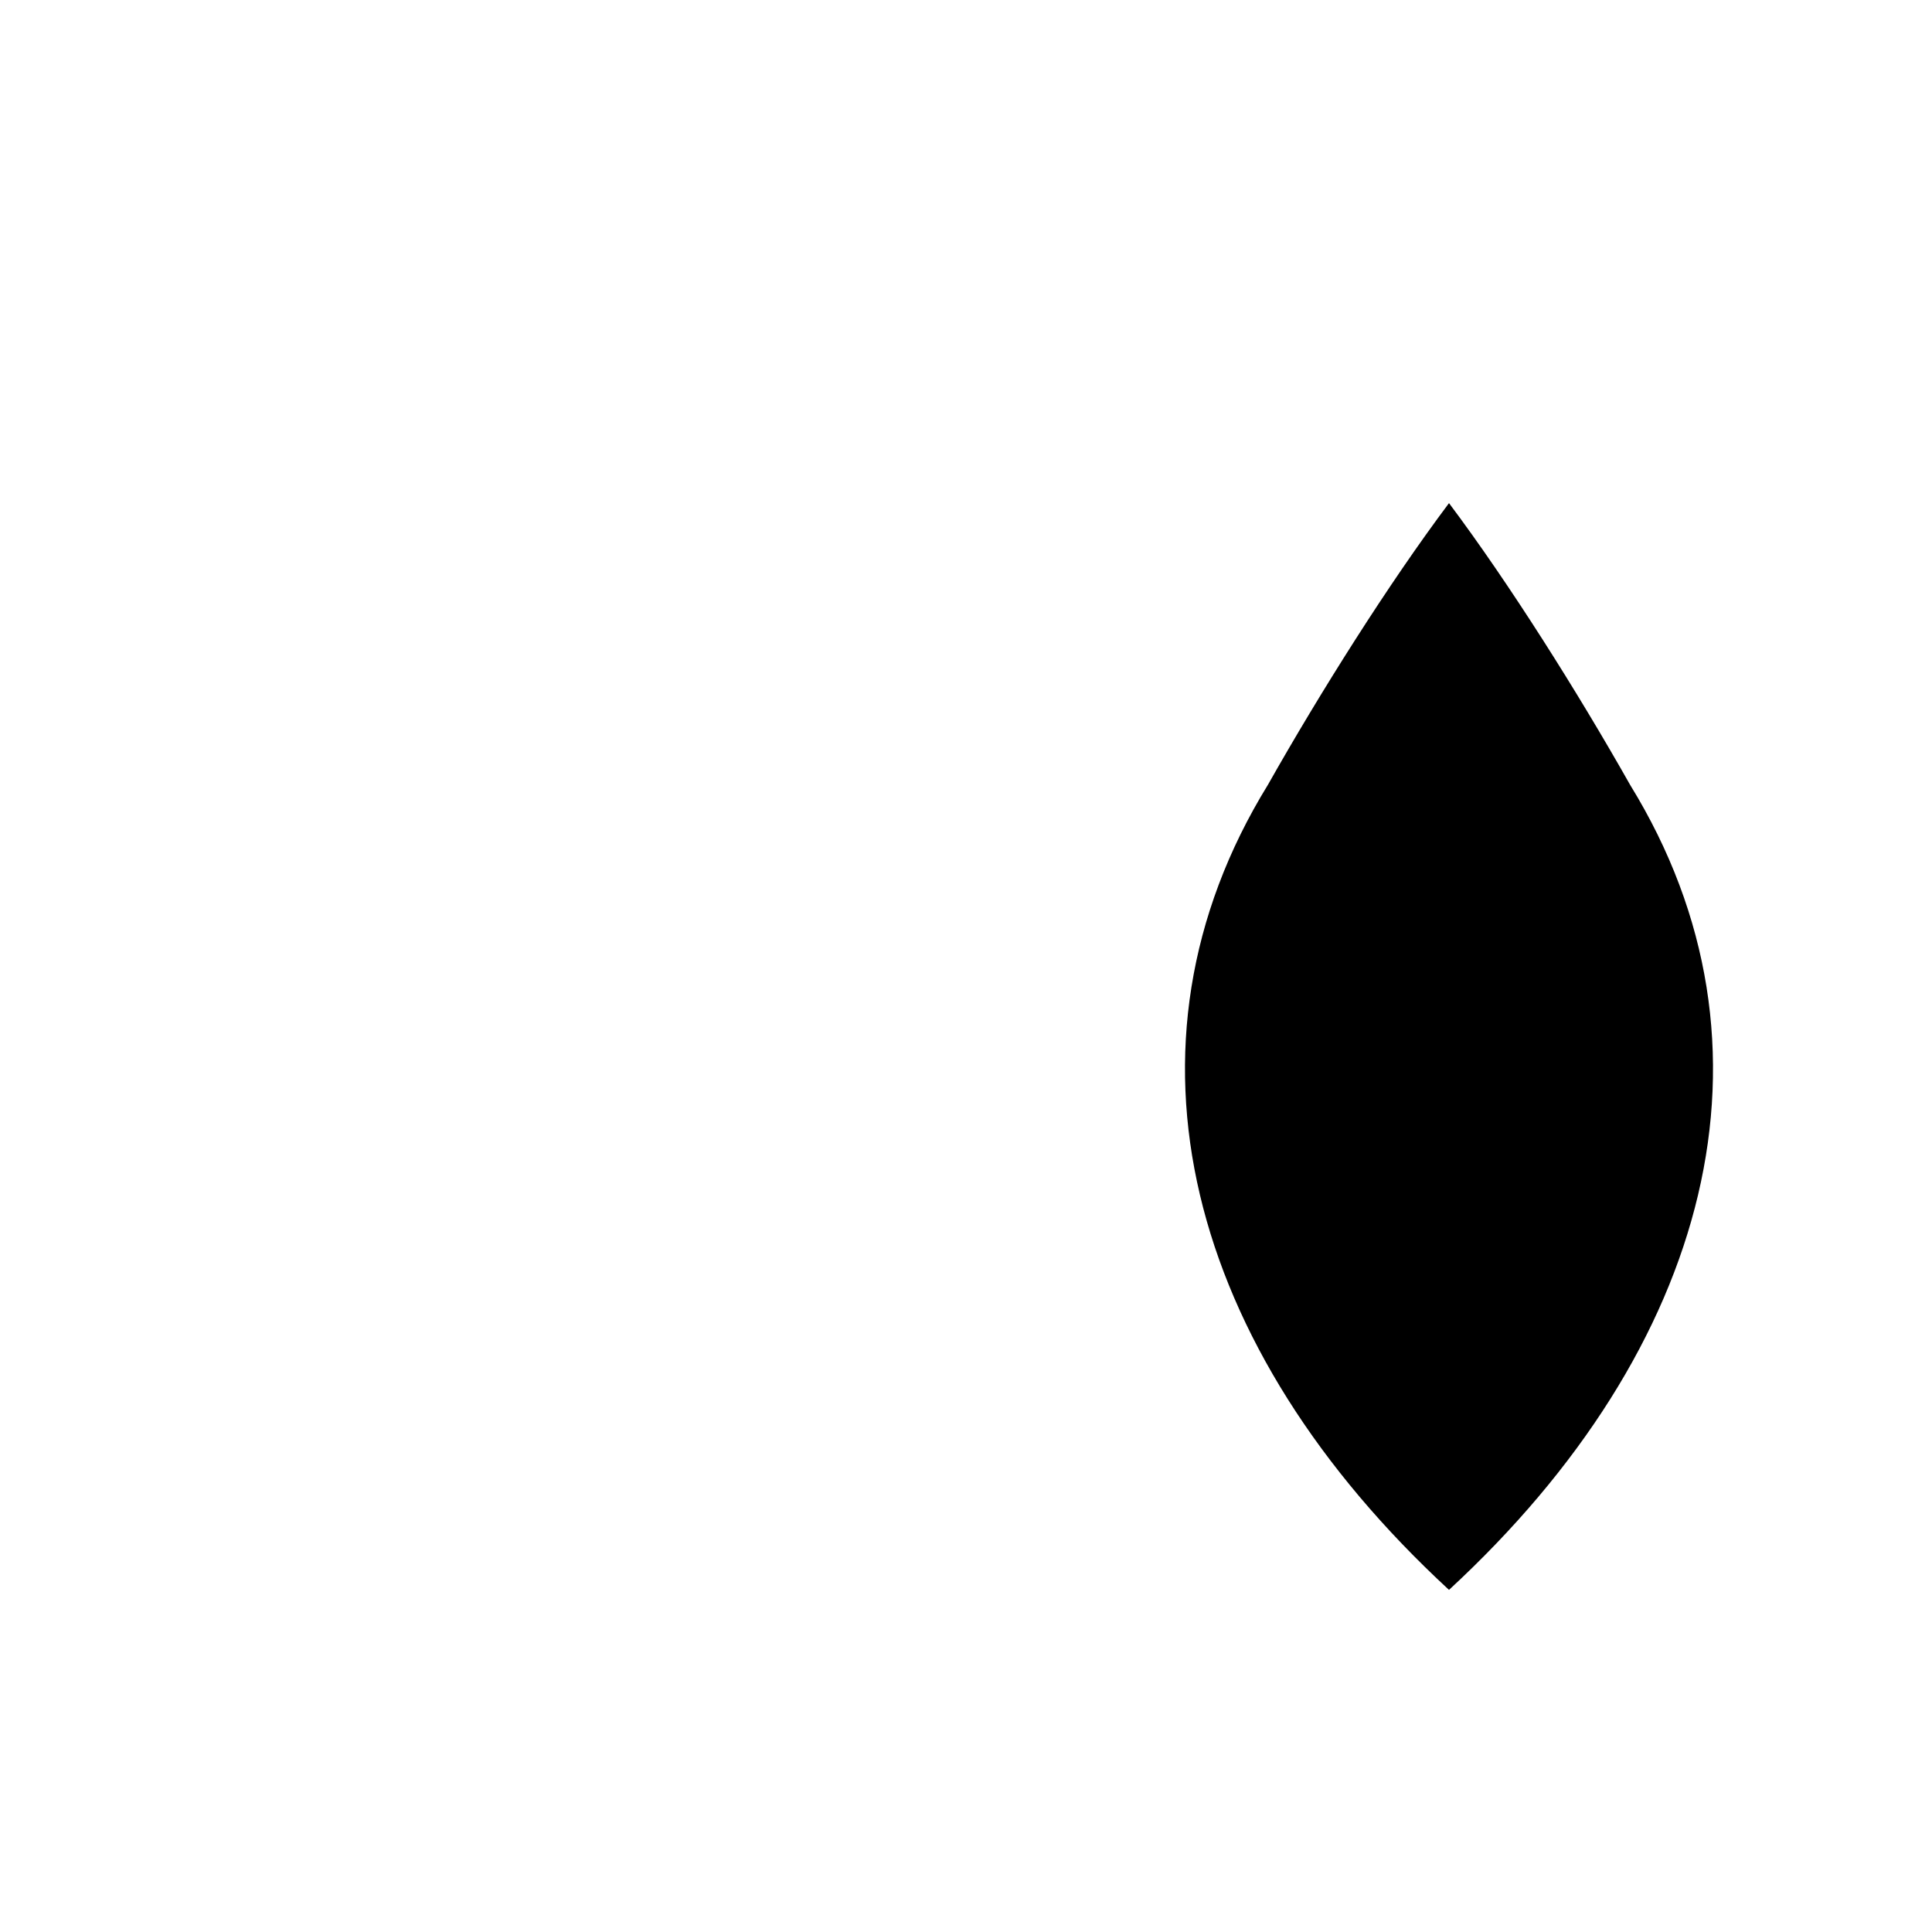
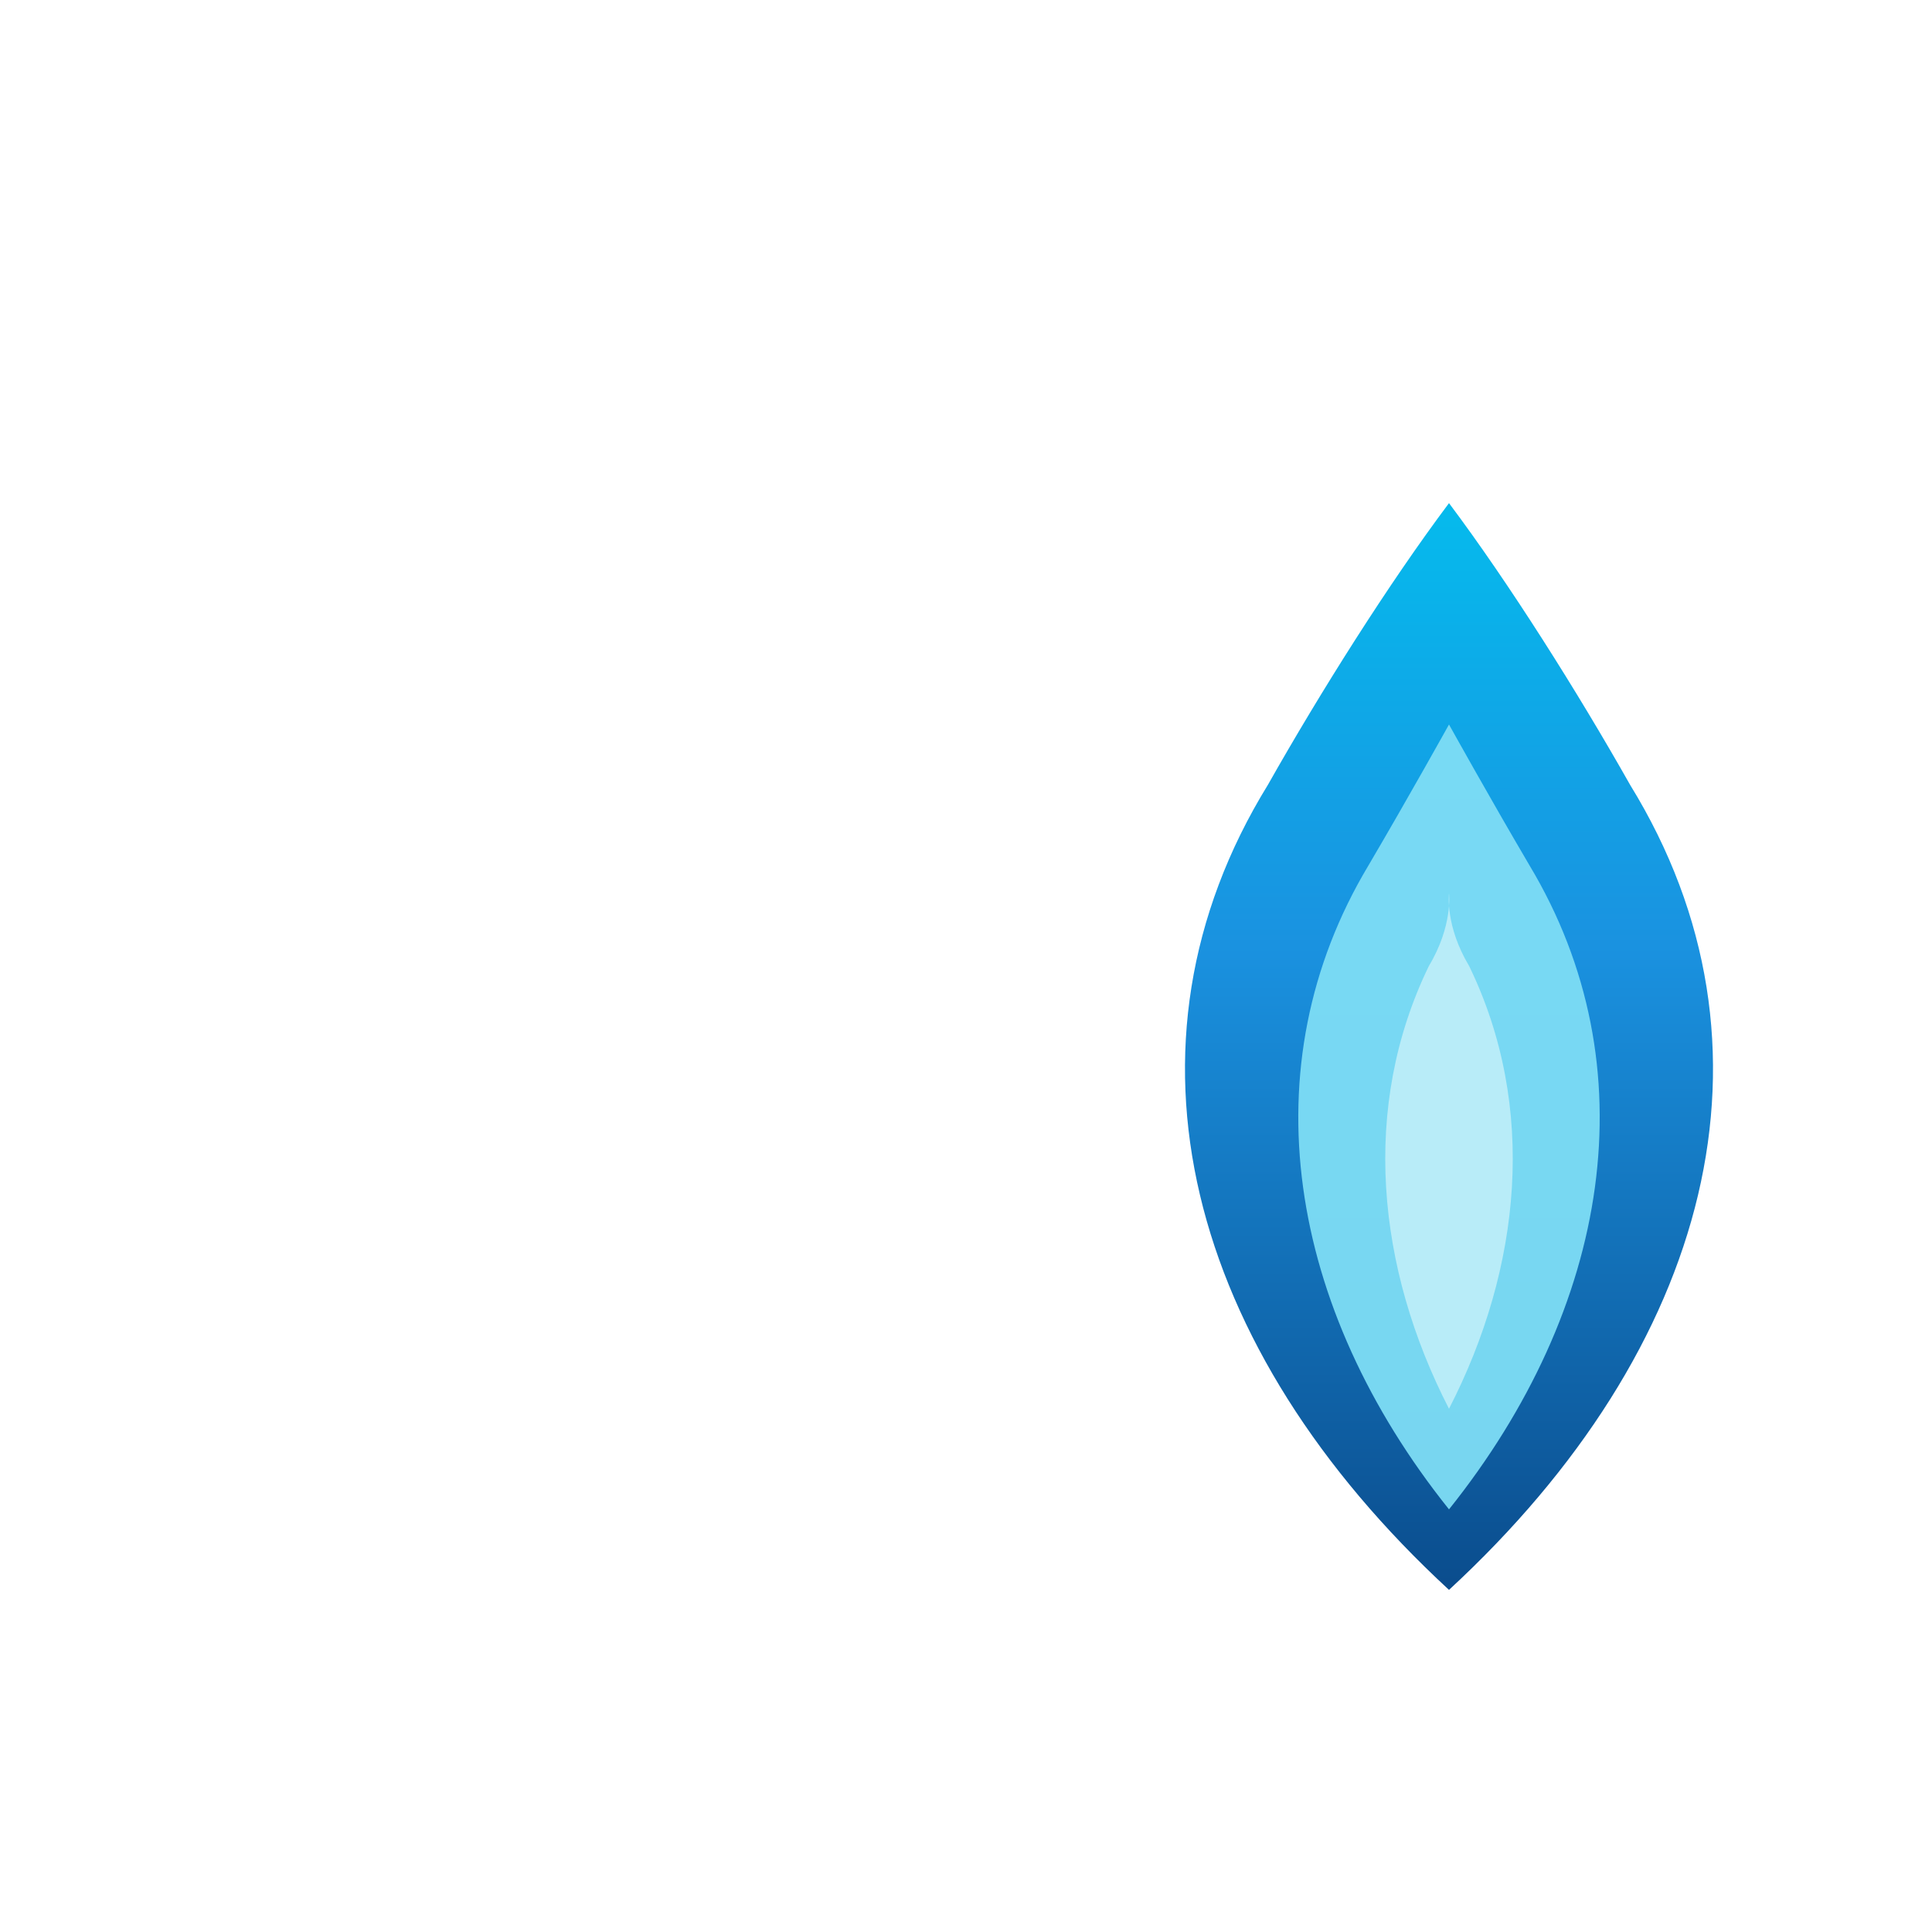
<svg xmlns="http://www.w3.org/2000/svg" viewBox="0 0 48 48" fill="none" role="img" aria-label="PRO-KLIMAT">
  <defs>
    <clipPath id="half-left">
      <rect x="0" y="0" width="24" height="48" />
    </clipPath>
    <clipPath id="half-right">
      <rect x="24" y="0" width="24" height="48" />
    </clipPath>
    <linearGradient id="flame-grad" x1="36" y1="40" x2="36" y2="10" gradientUnits="userSpaceOnUse">
-       <stop stop-color="oklch(0.62 0.22 35)" />
-       <stop offset="0.55" stop-color="oklch(0.72 0.19 55)" />
-       <stop offset="1" stop-color="oklch(0.88 0.14 85)" />
+       <stop stop-color="#0a4a8a" />
+       <stop offset="0.55" stop-color="#1a92e0" />
+       <stop offset="1" stop-color="#00c4f0" />
    </linearGradient>
  </defs>
  <rect width="48" height="48" rx="12" fill="oklch(0.17 0.04 252)" stroke="oklch(1 0 0 / 0.12)" stroke-width="1" />
  <line x1="24" y1="7" x2="24" y2="41" stroke="oklch(1 0 0 / 0.18)" stroke-width="1.25" />
  <g clip-path="url(#half-left)">
    <g transform="translate(12 24)" stroke="oklch(0.92 0.04 252)" stroke-width="2.1" stroke-linecap="round">
      <g>
        <line x1="0" y1="-10" x2="0" y2="10" />
        <line x1="0" y1="-6" x2="-3.2" y2="-8.2" />
        <line x1="0" y1="-6" x2="3.2" y2="-8.2" />
        <line x1="0" y1="-6" x2="-3.2" y2="-3.8" />
        <line x1="0" y1="-6" x2="3.2" y2="-3.8" />
      </g>
      <g transform="rotate(60)">
        <line x1="0" y1="-10" x2="0" y2="10" />
        <line x1="0" y1="-6" x2="-3.2" y2="-8.2" />
        <line x1="0" y1="-6" x2="3.2" y2="-8.2" />
        <line x1="0" y1="-6" x2="-3.2" y2="-3.8" />
        <line x1="0" y1="-6" x2="3.2" y2="-3.8" />
      </g>
      <g transform="rotate(120)">
        <line x1="0" y1="-10" x2="0" y2="10" />
        <line x1="0" y1="-6" x2="-3.2" y2="-8.2" />
        <line x1="0" y1="-6" x2="3.2" y2="-8.2" />
        <line x1="0" y1="-6" x2="-3.2" y2="-3.8" />
        <line x1="0" y1="-6" x2="3.2" y2="-3.8" />
      </g>
      <g transform="rotate(180)">
        <line x1="0" y1="-10" x2="0" y2="10" />
        <line x1="0" y1="-6" x2="-3.2" y2="-8.2" />
        <line x1="0" y1="-6" x2="3.2" y2="-8.2" />
        <line x1="0" y1="-6" x2="-3.2" y2="-3.8" />
        <line x1="0" y1="-6" x2="3.2" y2="-3.8" />
      </g>
      <g transform="rotate(240)">
        <line x1="0" y1="-10" x2="0" y2="10" />
        <line x1="0" y1="-6" x2="-3.2" y2="-8.2" />
        <line x1="0" y1="-6" x2="3.2" y2="-8.2" />
        <line x1="0" y1="-6" x2="-3.2" y2="-3.8" />
        <line x1="0" y1="-6" x2="3.2" y2="-3.8" />
      </g>
      <g transform="rotate(300)">
        <line x1="0" y1="-10" x2="0" y2="10" />
        <line x1="0" y1="-6" x2="-3.2" y2="-8.2" />
        <line x1="0" y1="-6" x2="3.2" y2="-8.2" />
        <line x1="0" y1="-6" x2="-3.2" y2="-3.8" />
        <line x1="0" y1="-6" x2="3.2" y2="-3.8" />
      </g>
    </g>
    <circle cx="12" cy="24" r="2.2" fill="oklch(0.96 0.01 252)" />
  </g>
  <g clip-path="url(#half-right)">
    <path d="M36 39.5C29.5 33.5 27.5 26 31.5 19.5C32.8 17.2 34.5 14.5 36 12.5C37.5 14.5 39.2 17.2 40.5 19.5C44.5 26 42.5 33.5 36 39.5Z" fill="url(#flame-grad)" />
-     <path d="M36 37.5C32 32.5 31 26.5 34 21.5C35 19.8 36 18 36 18C36 18 37 19.8 38 21.5C41 26.5 40 32.5 36 37.5Z" fill="oklch(0.95 0.08 85)" opacity="0.95" />
-     <path d="M36 35C34.2 31.5 33.8 27.5 35.5 24C36.1 23 36 22.2 36 22.2C36 22.2 35.9 23 36.5 24C38.2 27.5 37.8 31.5 36 35Z" fill="oklch(0.98 0.04 95)" />
+     <path d="M36 37.5C32 32.5 31 26.5 34 21.5C35 19.8 36 18 36 18C36 18 37 19.8 38 21.5C41 26.5 40 32.5 36 37.5Z" fill="#7ddcf5" opacity="0.95" />
+     <path d="M36 35C34.2 31.5 33.8 27.5 35.5 24C36.1 23 36 22.2 36 22.2C36 22.2 35.9 23 36.5 24C38.2 27.5 37.8 31.5 36 35Z" fill="#b8ecf8" />
  </g>
</svg>
